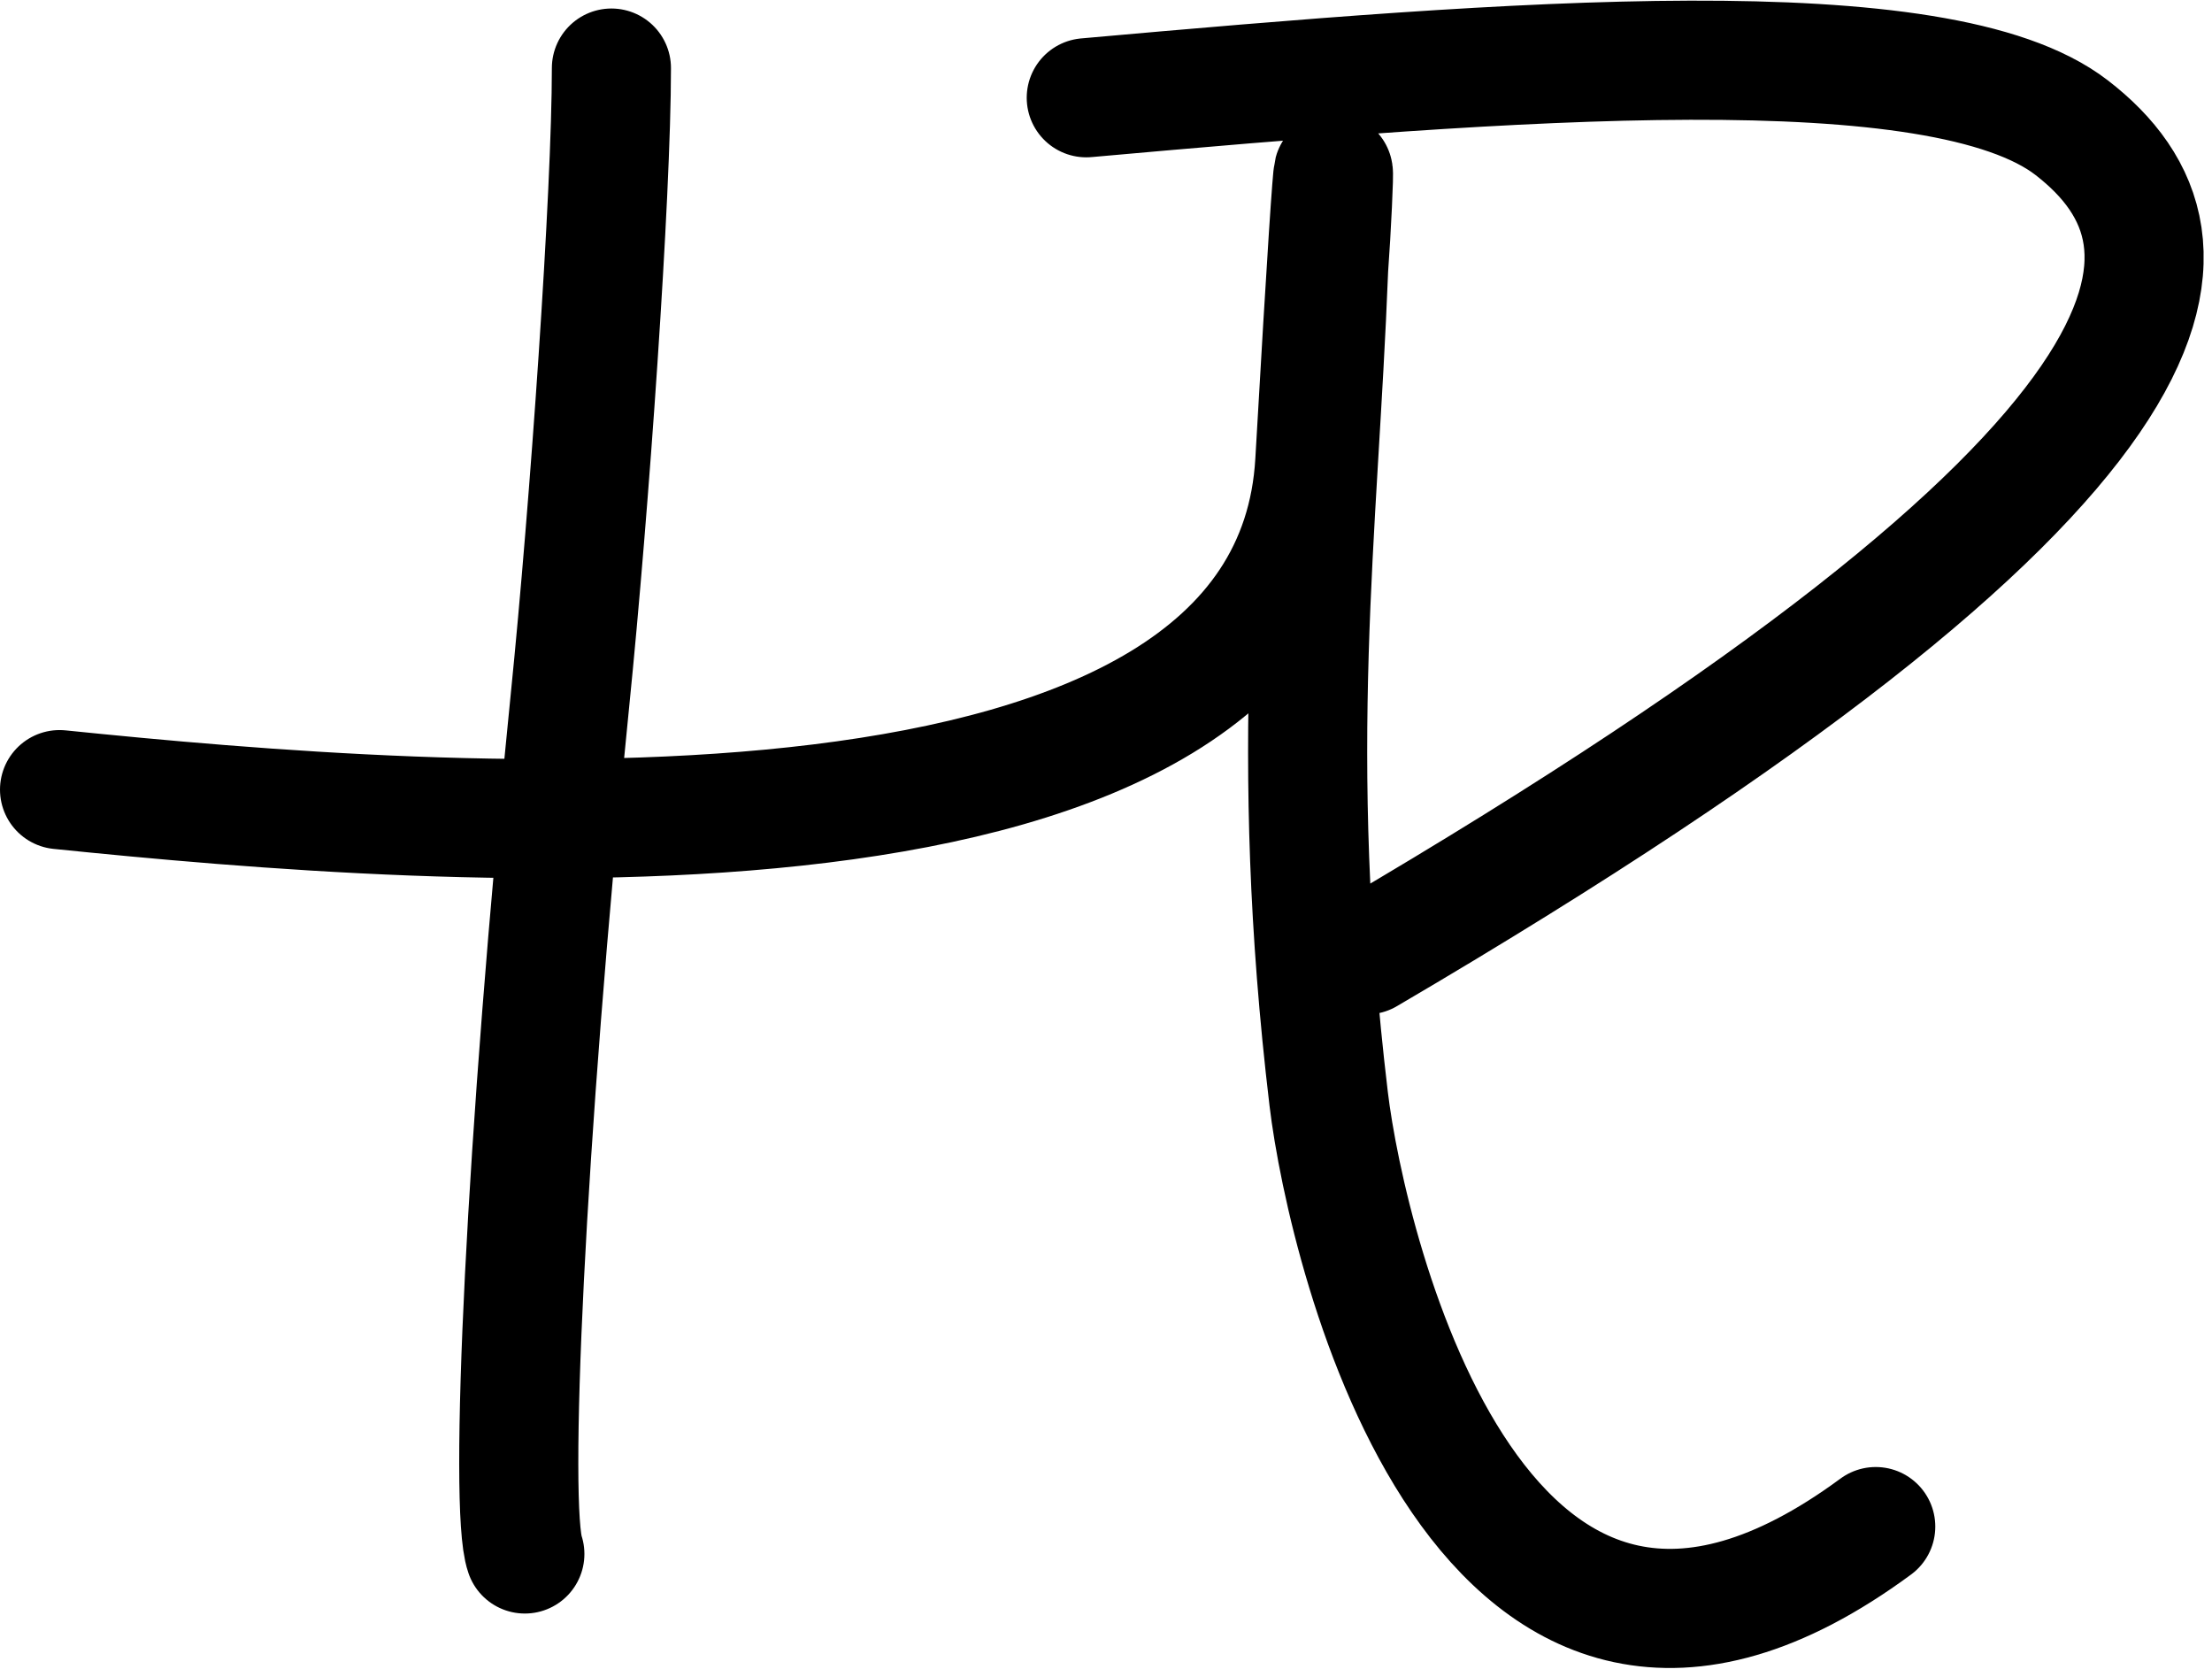
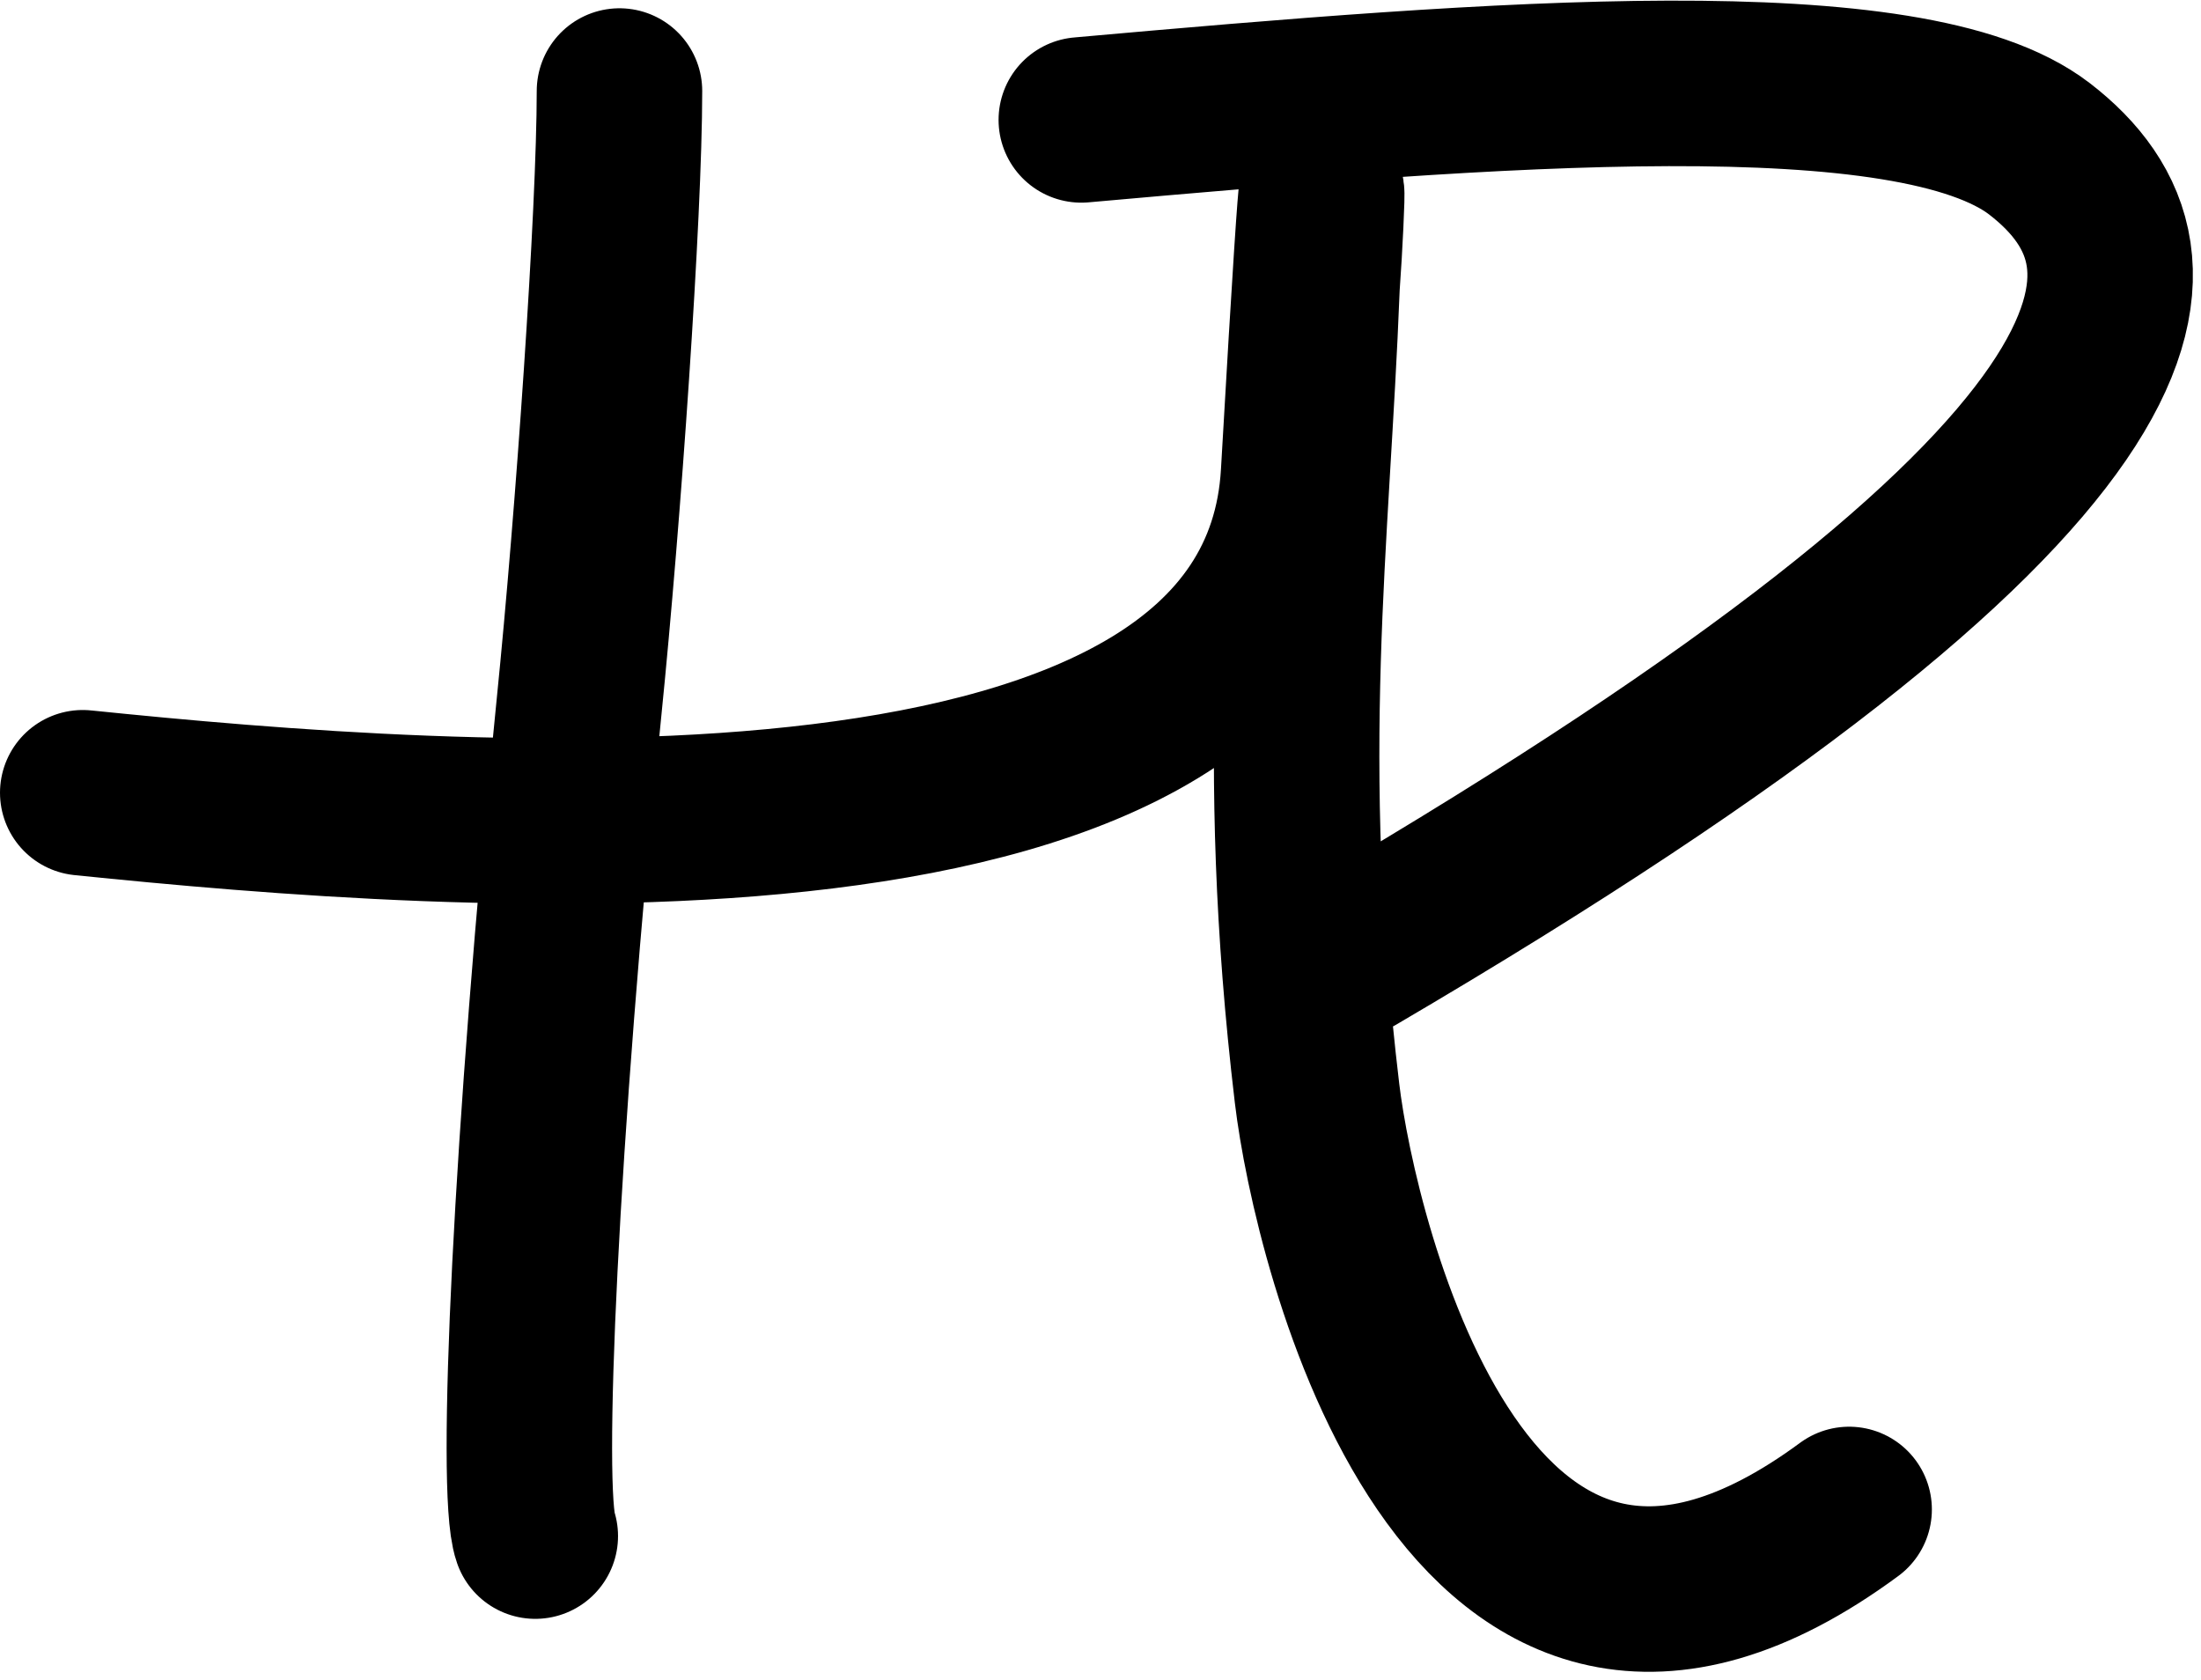
- <svg xmlns="http://www.w3.org/2000/svg" width="260" height="197" viewBox="0 0 260 197" fill="none">
-   <path d="M71.866 8C71.866 22.887 69.302 59.501 66.982 82.436C61.691 134.741 59.799 177.244 61.691 182.622M7 92.797C51.633 97.357 151.612 105.45 154.542 54.271C157.473 3.091 156.849 22.428 156.17 31.548C154.949 62.931 151.286 88.069 156.17 129.109C158.3 147 174.078 213.603 220.475 179.403M160.647 112.21C259.5 54.271 261 28.5 243.5 15C228 3.043 178 7 127.681 11.489" stroke="black" stroke-width="14" stroke-linecap="round" stroke-linejoin="round" />
+ <svg xmlns="http://www.w3.org/2000/svg" width="266" height="203" viewBox="0 0 266 203" fill="none">
+   <path d="M74.866 11C74.866 25.887 72.302 62.501 69.982 85.436C64.691 137.741 62.799 180.244 64.691 185.622M10 95.797C54.633 100.357 154.612 108.45 157.542 57.271C160.473 6.091 159.849 25.428 159.17 34.548C157.949 65.931 154.286 91.069 159.17 132.109C161.3 150 177.078 216.603 223.475 182.403M163.647 115.21C262.5 57.271 264 31.5 246.5 18C231 6.043 181 10 130.681 14.489" stroke="black" stroke-width="20" stroke-linecap="round" stroke-linejoin="round" />
</svg>
